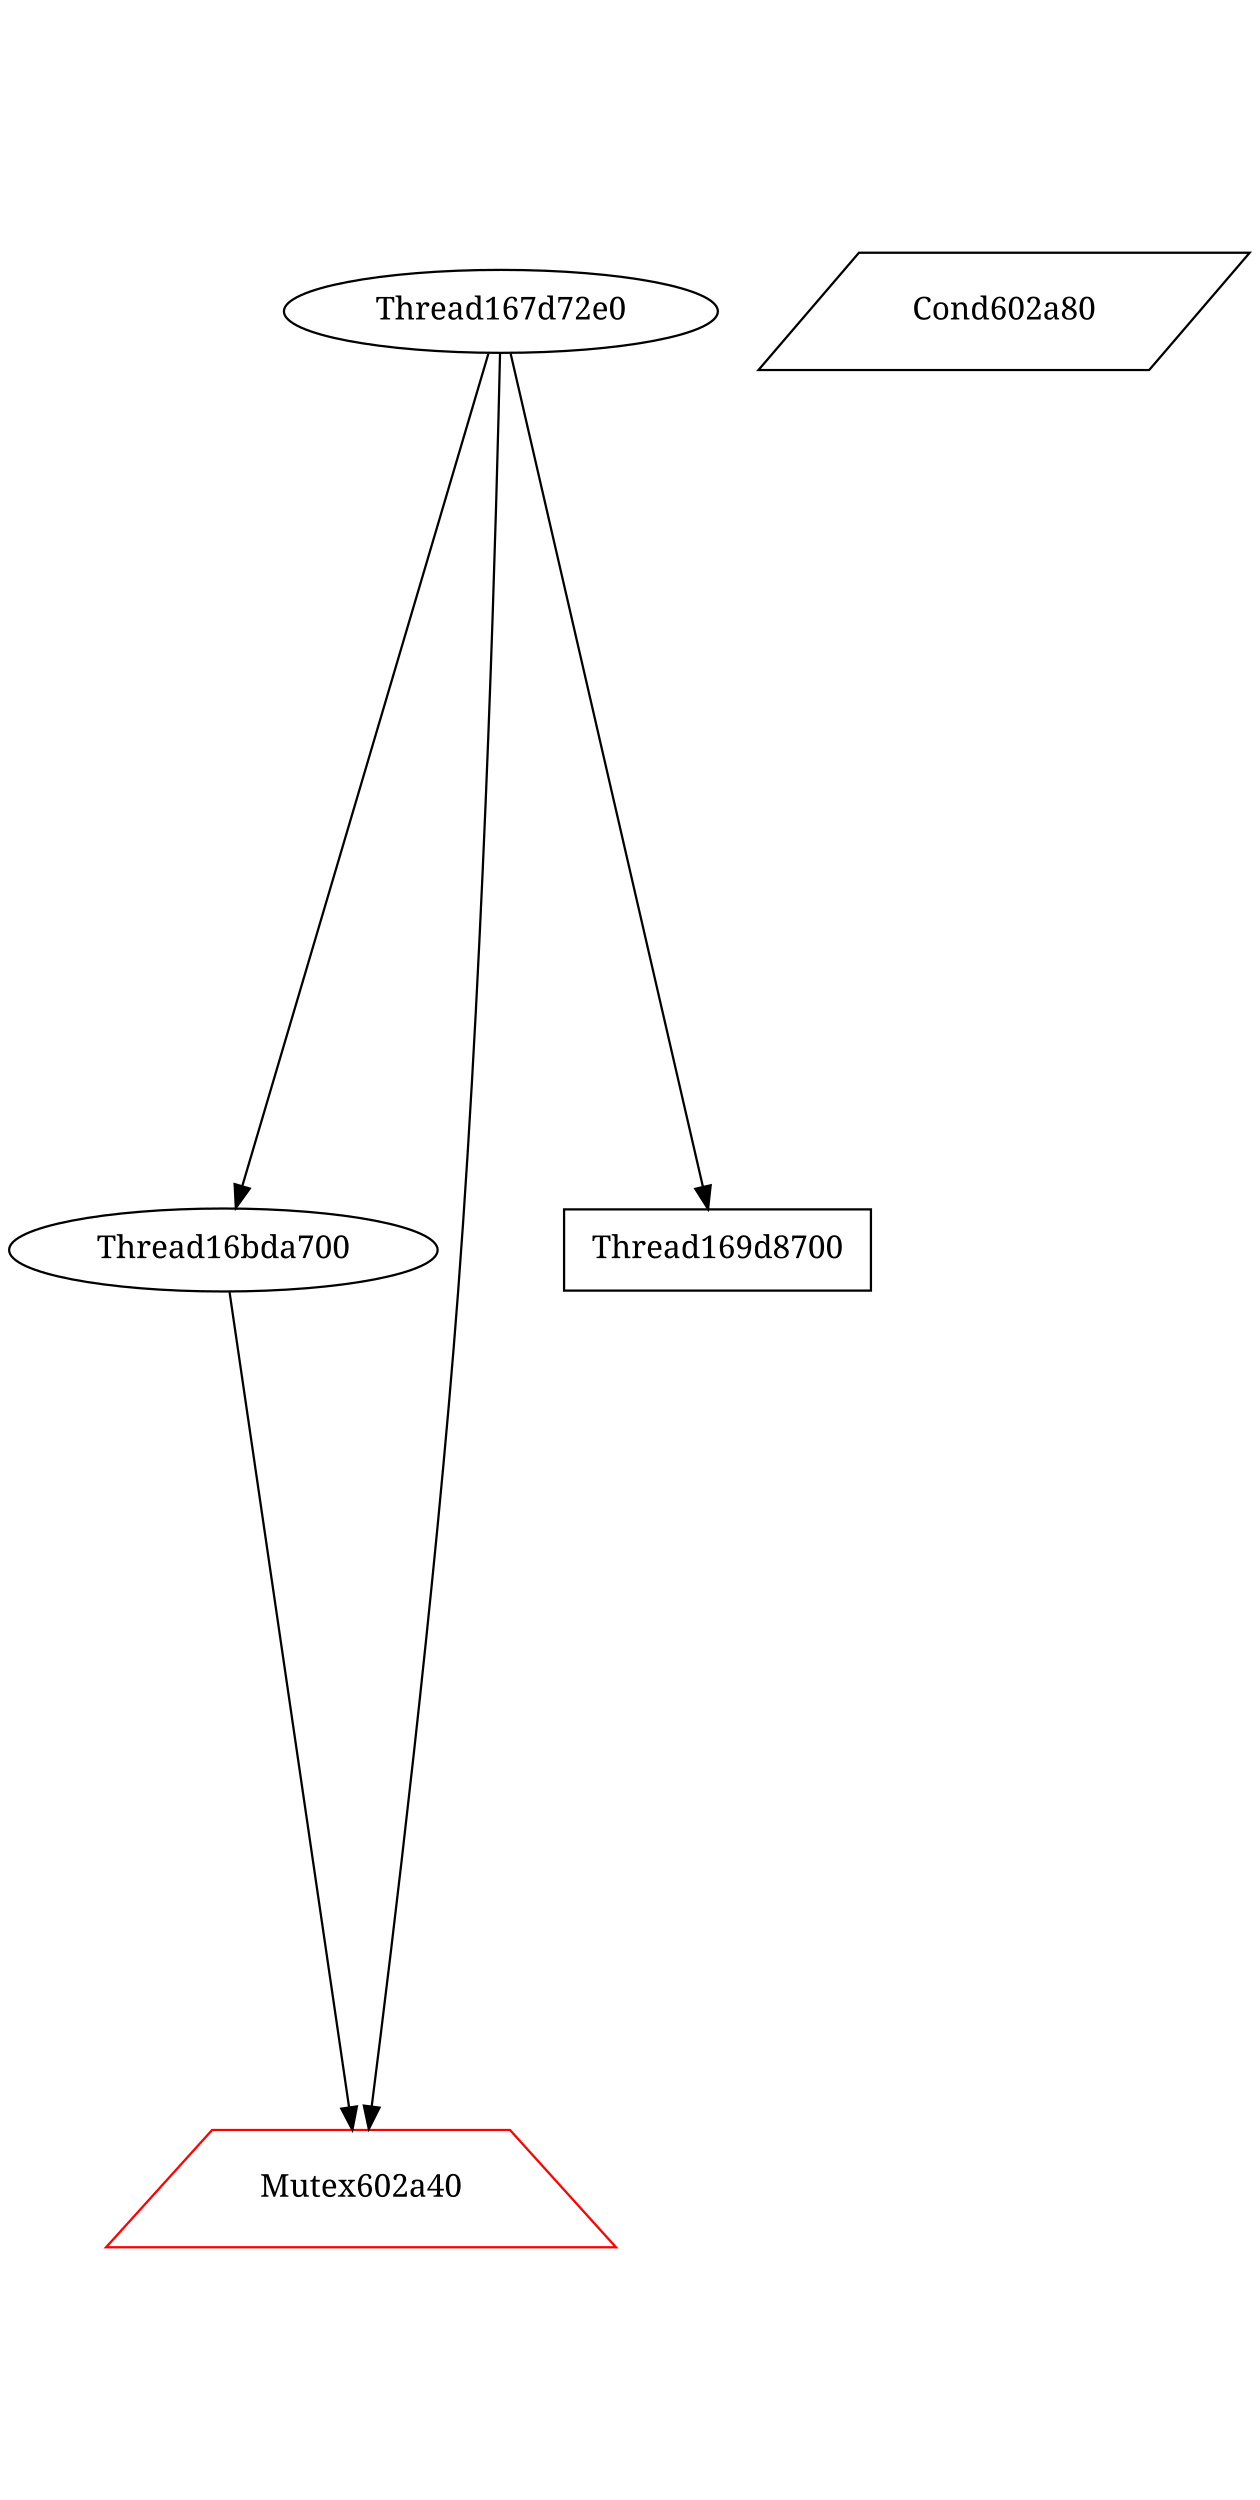
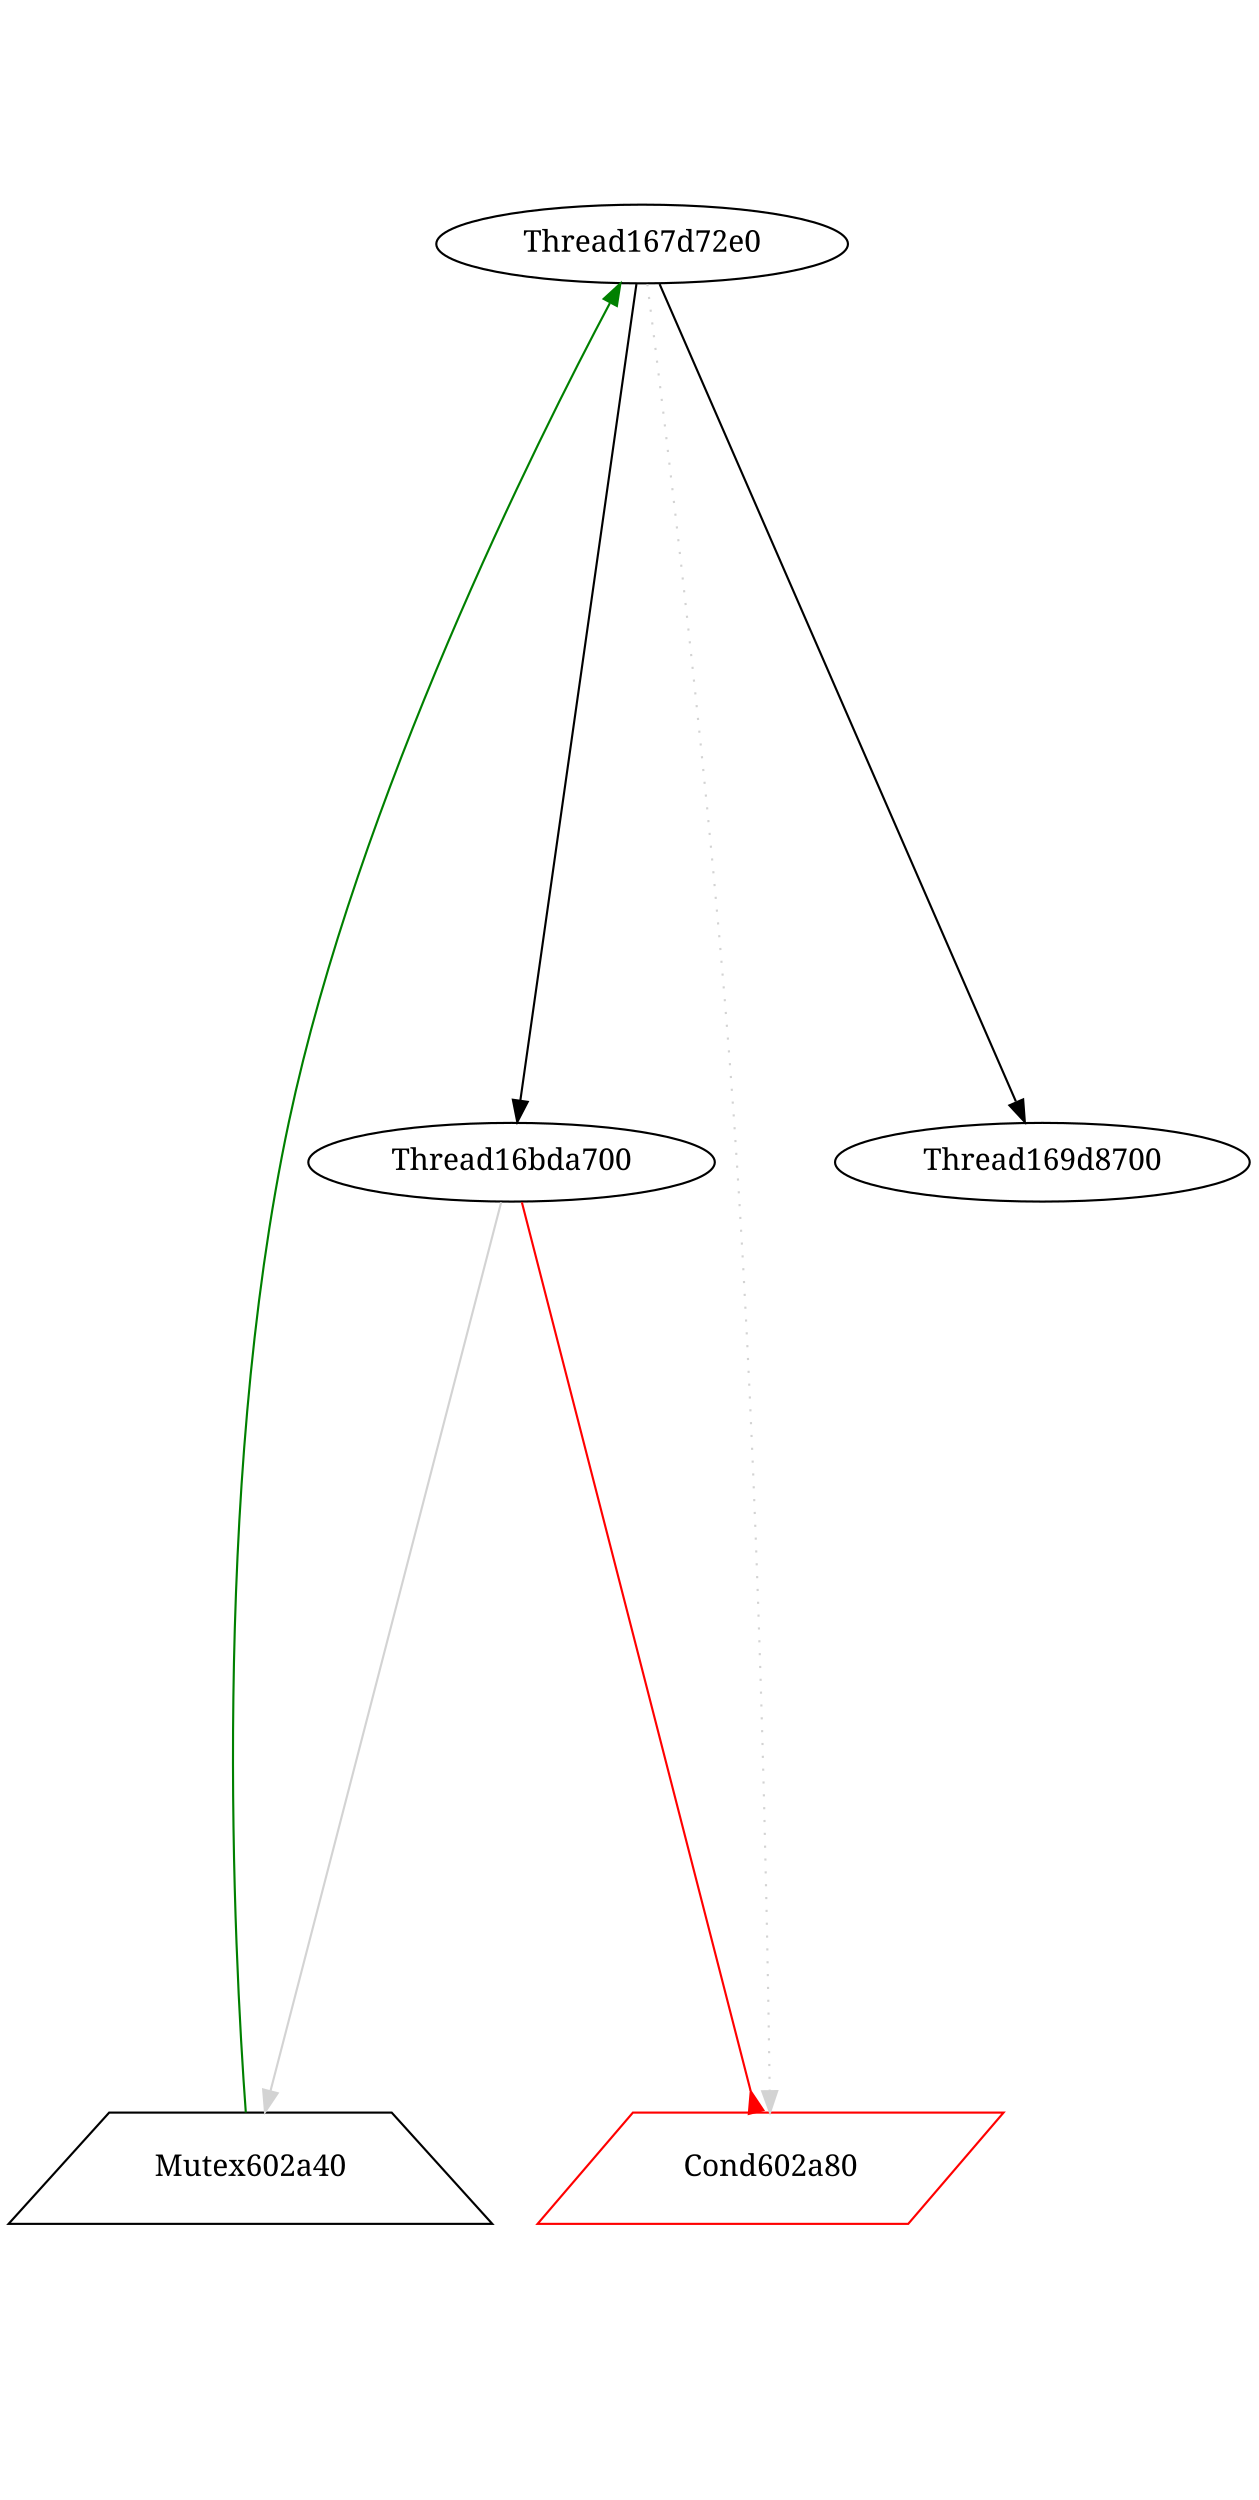
- <svg xmlns="http://www.w3.org/2000/svg" width="558pt" height="1108pt" viewBox="0.00 0.00 558.00 1108.00">
-   <g id="graph1" class="graph" transform="scale(1 1) rotate(0) translate(4 1104)">
-     <polygon fill="white" stroke="white" points="-4,5 -4,-1104 555,-1104 555,5 -4,5" />
+ <svg xmlns="http://www.w3.org/2000/svg" width="588pt" height="1168pt" viewBox="0.00 0.00 588.00 1168.00">
+   <g id="graph1" class="graph" transform="scale(1 1) rotate(0) translate(4 1164)">
+     <polygon fill="white" stroke="white" points="-4,5 -4,-1164 585,-1164 585,5 -4,5" />
    <g id="node1" class="node">
-       <ellipse fill="none" stroke="black" cx="95" cy="-550" rx="94.96" ry="18.385" />
-       <text text-anchor="middle" x="95" y="-546.4" font-family="Times Roman,serif" font-size="14.00">Thread16bda700</text>
+       <ellipse fill="none" stroke="black" cx="235" cy="-621" rx="94.96" ry="18.385" />
+       <text text-anchor="middle" x="235" y="-617.4" font-family="Times Roman,serif" font-size="14.00">Thread16bda700</text>
    </g>
    <g id="node3" class="node">
-       <polygon fill="none" stroke="red" points="221.994,-160 90.006,-160 43,-108 269,-108 221.994,-160" />
-       <text text-anchor="middle" x="156" y="-130.4" font-family="Times Roman,serif" font-size="14.00">Mutex602a40</text>
+       <polygon fill="none" stroke="black" points="178.994,-177 47.006,-177 4.26326e-14,-125 226,-125 178.994,-177" />
+       <text text-anchor="middle" x="113" y="-147.4" font-family="Times Roman,serif" font-size="14.00">Mutex602a40</text>
    </g>
    <g id="edge2" class="edge">
-       <path fill="none" stroke="black" d="M97.74,-531.317C107.142,-467.195 138.207,-255.342 150.714,-170.047" />
-       <polygon fill="black" stroke="black" points="154.192,-170.456 152.18,-160.054 147.266,-169.441 154.192,-170.456" />
-     </g>
-     <g id="node4" class="node">
-       <polygon fill="none" stroke="black" points="549.859,-992 376.689,-992 332.141,-940 505.311,-940 549.859,-992" />
-       <text text-anchor="middle" x="441" y="-962.4" font-family="Times Roman,serif" font-size="14.00">Cond602a80</text>
+       <path fill="none" stroke="lightgray" d="M230.142,-602.285C211.838,-531.771 146.838,-281.359 122.389,-187.172" />
+       <polygon fill="lightgray" stroke="lightgray" points="125.716,-186.056 119.815,-177.256 118.94,-187.815 125.716,-186.056" />
    </g>
    <g id="node5" class="node">
-       <polygon fill="none" stroke="black" points="382,-568 246,-568 246,-532 382,-532 382,-568" />
-       <text text-anchor="middle" x="314" y="-546.4" font-family="Times Roman,serif" font-size="14.00">Thread169d8700</text>
+       <polygon fill="none" stroke="red" points="464.859,-177 291.689,-177 247.141,-125 420.311,-125 464.859,-177" />
+       <text text-anchor="middle" x="356" y="-147.4" font-family="Times Roman,serif" font-size="14.00">Cond602a80</text>
+     </g>
+     <g id="edge4" class="edge">
+       <path fill="none" stroke="red" d="M239.818,-602.285C257.972,-531.771 322.44,-281.359 346.688,-187.172" />
+       <polygon fill="red" stroke="red" points="352.63,-178.129 346.747,-186.94 345.851,-176.384 352.63,-178.129" />
    </g>
    <g id="node6" class="node">
-       <ellipse fill="none" stroke="black" cx="218" cy="-966" rx="96.166" ry="18.385" />
-       <text text-anchor="middle" x="218" y="-962.4" font-family="Times Roman,serif" font-size="14.00">Thread167d72e0</text>
+       <ellipse fill="none" stroke="black" cx="483" cy="-621" rx="96.874" ry="18.385" />
+       <text text-anchor="middle" x="483" y="-617.4" font-family="Times Roman,serif" font-size="14.00">Thread169d8700</text>
    </g>
-     <g id="edge4" class="edge">
-       <path fill="none" stroke="black" d="M212.476,-947.317C192.926,-881.197 126.931,-657.994 103.412,-578.45" />
-       <polygon fill="black" stroke="black" points="106.701,-577.229 100.509,-568.631 99.988,-579.213 106.701,-577.229" />
+     <g id="node7" class="node">
+       <ellipse fill="none" stroke="black" cx="296" cy="-1050" rx="96.166" ry="18.385" />
+       <text text-anchor="middle" x="296" y="-1046.4" font-family="Times Roman,serif" font-size="14.00">Thread167d72e0</text>
    </g>
    <g id="edge6" class="edge">
-       <path fill="none" stroke="black" d="M217.613,-947.319C216.272,-886.989 211.217,-691.928 199,-531 188.892,-397.851 169.652,-240.324 160.744,-170.476" />
-       <polygon fill="black" stroke="black" points="164.199,-169.902 159.457,-160.428 157.256,-170.792 164.199,-169.902" />
+       <path fill="none" stroke="black" d="M293.34,-1031.29C283.727,-963.689 250.75,-731.768 239.109,-649.899" />
+       <polygon fill="black" stroke="black" points="242.547,-649.216 237.674,-639.808 235.617,-650.201 242.547,-649.216" />
    </g>
    <g id="edge8" class="edge">
-       <path fill="none" stroke="black" d="M222.311,-947.317C237.605,-881.046 289.314,-656.972 307.56,-577.906" />
-       <polygon fill="black" stroke="black" points="310.971,-578.691 309.809,-568.16 304.15,-577.117 310.971,-578.691" />
+       <path fill="none" stroke="green" d="M280.959,-1022.41C246.656,-957.856 163.132,-790.975 131,-640 94.084,-466.545 105.404,-250.822 110.84,-177.099" />
+       <polygon fill="green" stroke="green" points="278.034,-1024.36 285.839,-1031.53 284.205,-1021.06 278.034,-1024.36" />
+     </g>
+     <g id="edge10" class="edge">
+       <path fill="none" stroke="lightgray" stroke-dasharray="1,5" d="M298.439,-1031.24C305.883,-973.205 328.445,-791.363 339,-640 350.792,-470.906 354.53,-268.322 355.605,-187.189" />
+       <polygon fill="lightgray" stroke="lightgray" points="359.107,-187.053 355.734,-177.009 352.107,-186.964 359.107,-187.053" />
+     </g>
+     <g id="edge12" class="edge">
+       <path fill="none" stroke="black" d="M304.155,-1031.29C333.683,-963.552 435.13,-730.82 470.621,-649.4" />
+       <polygon fill="black" stroke="black" points="474.014,-650.373 474.802,-639.808 467.597,-647.576 474.014,-650.373" />
    </g>
  </g>
</svg>
